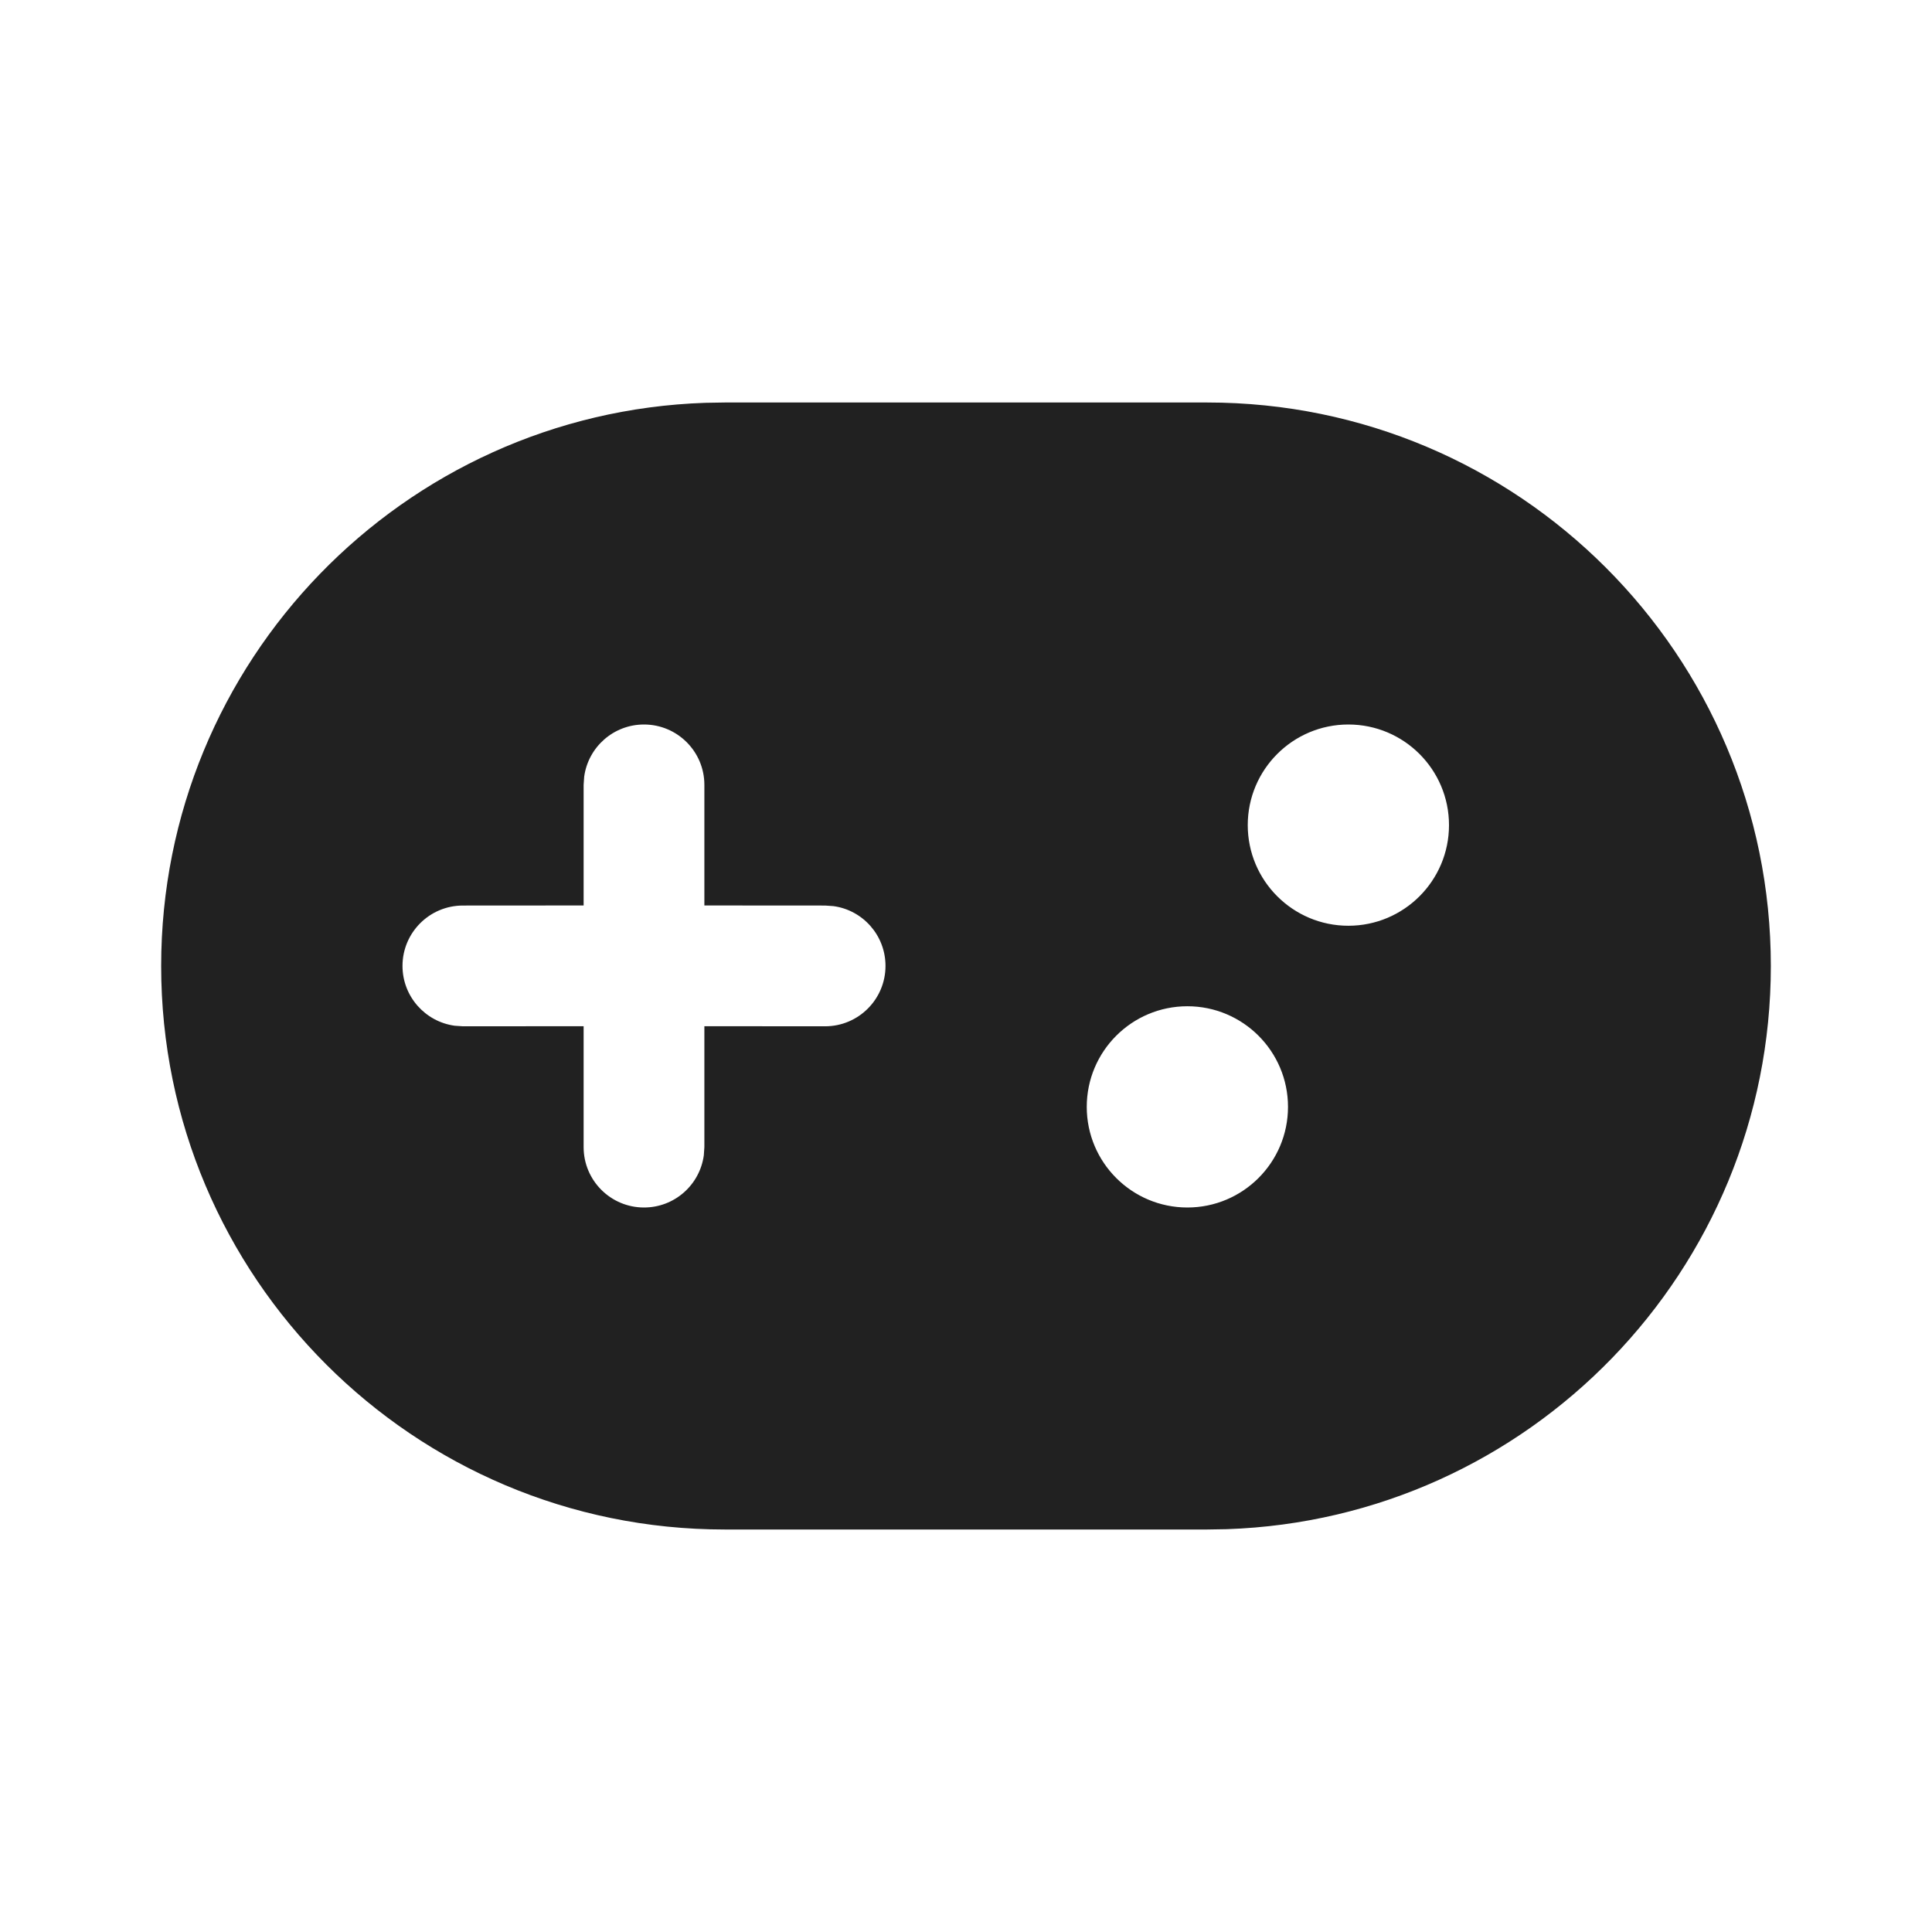
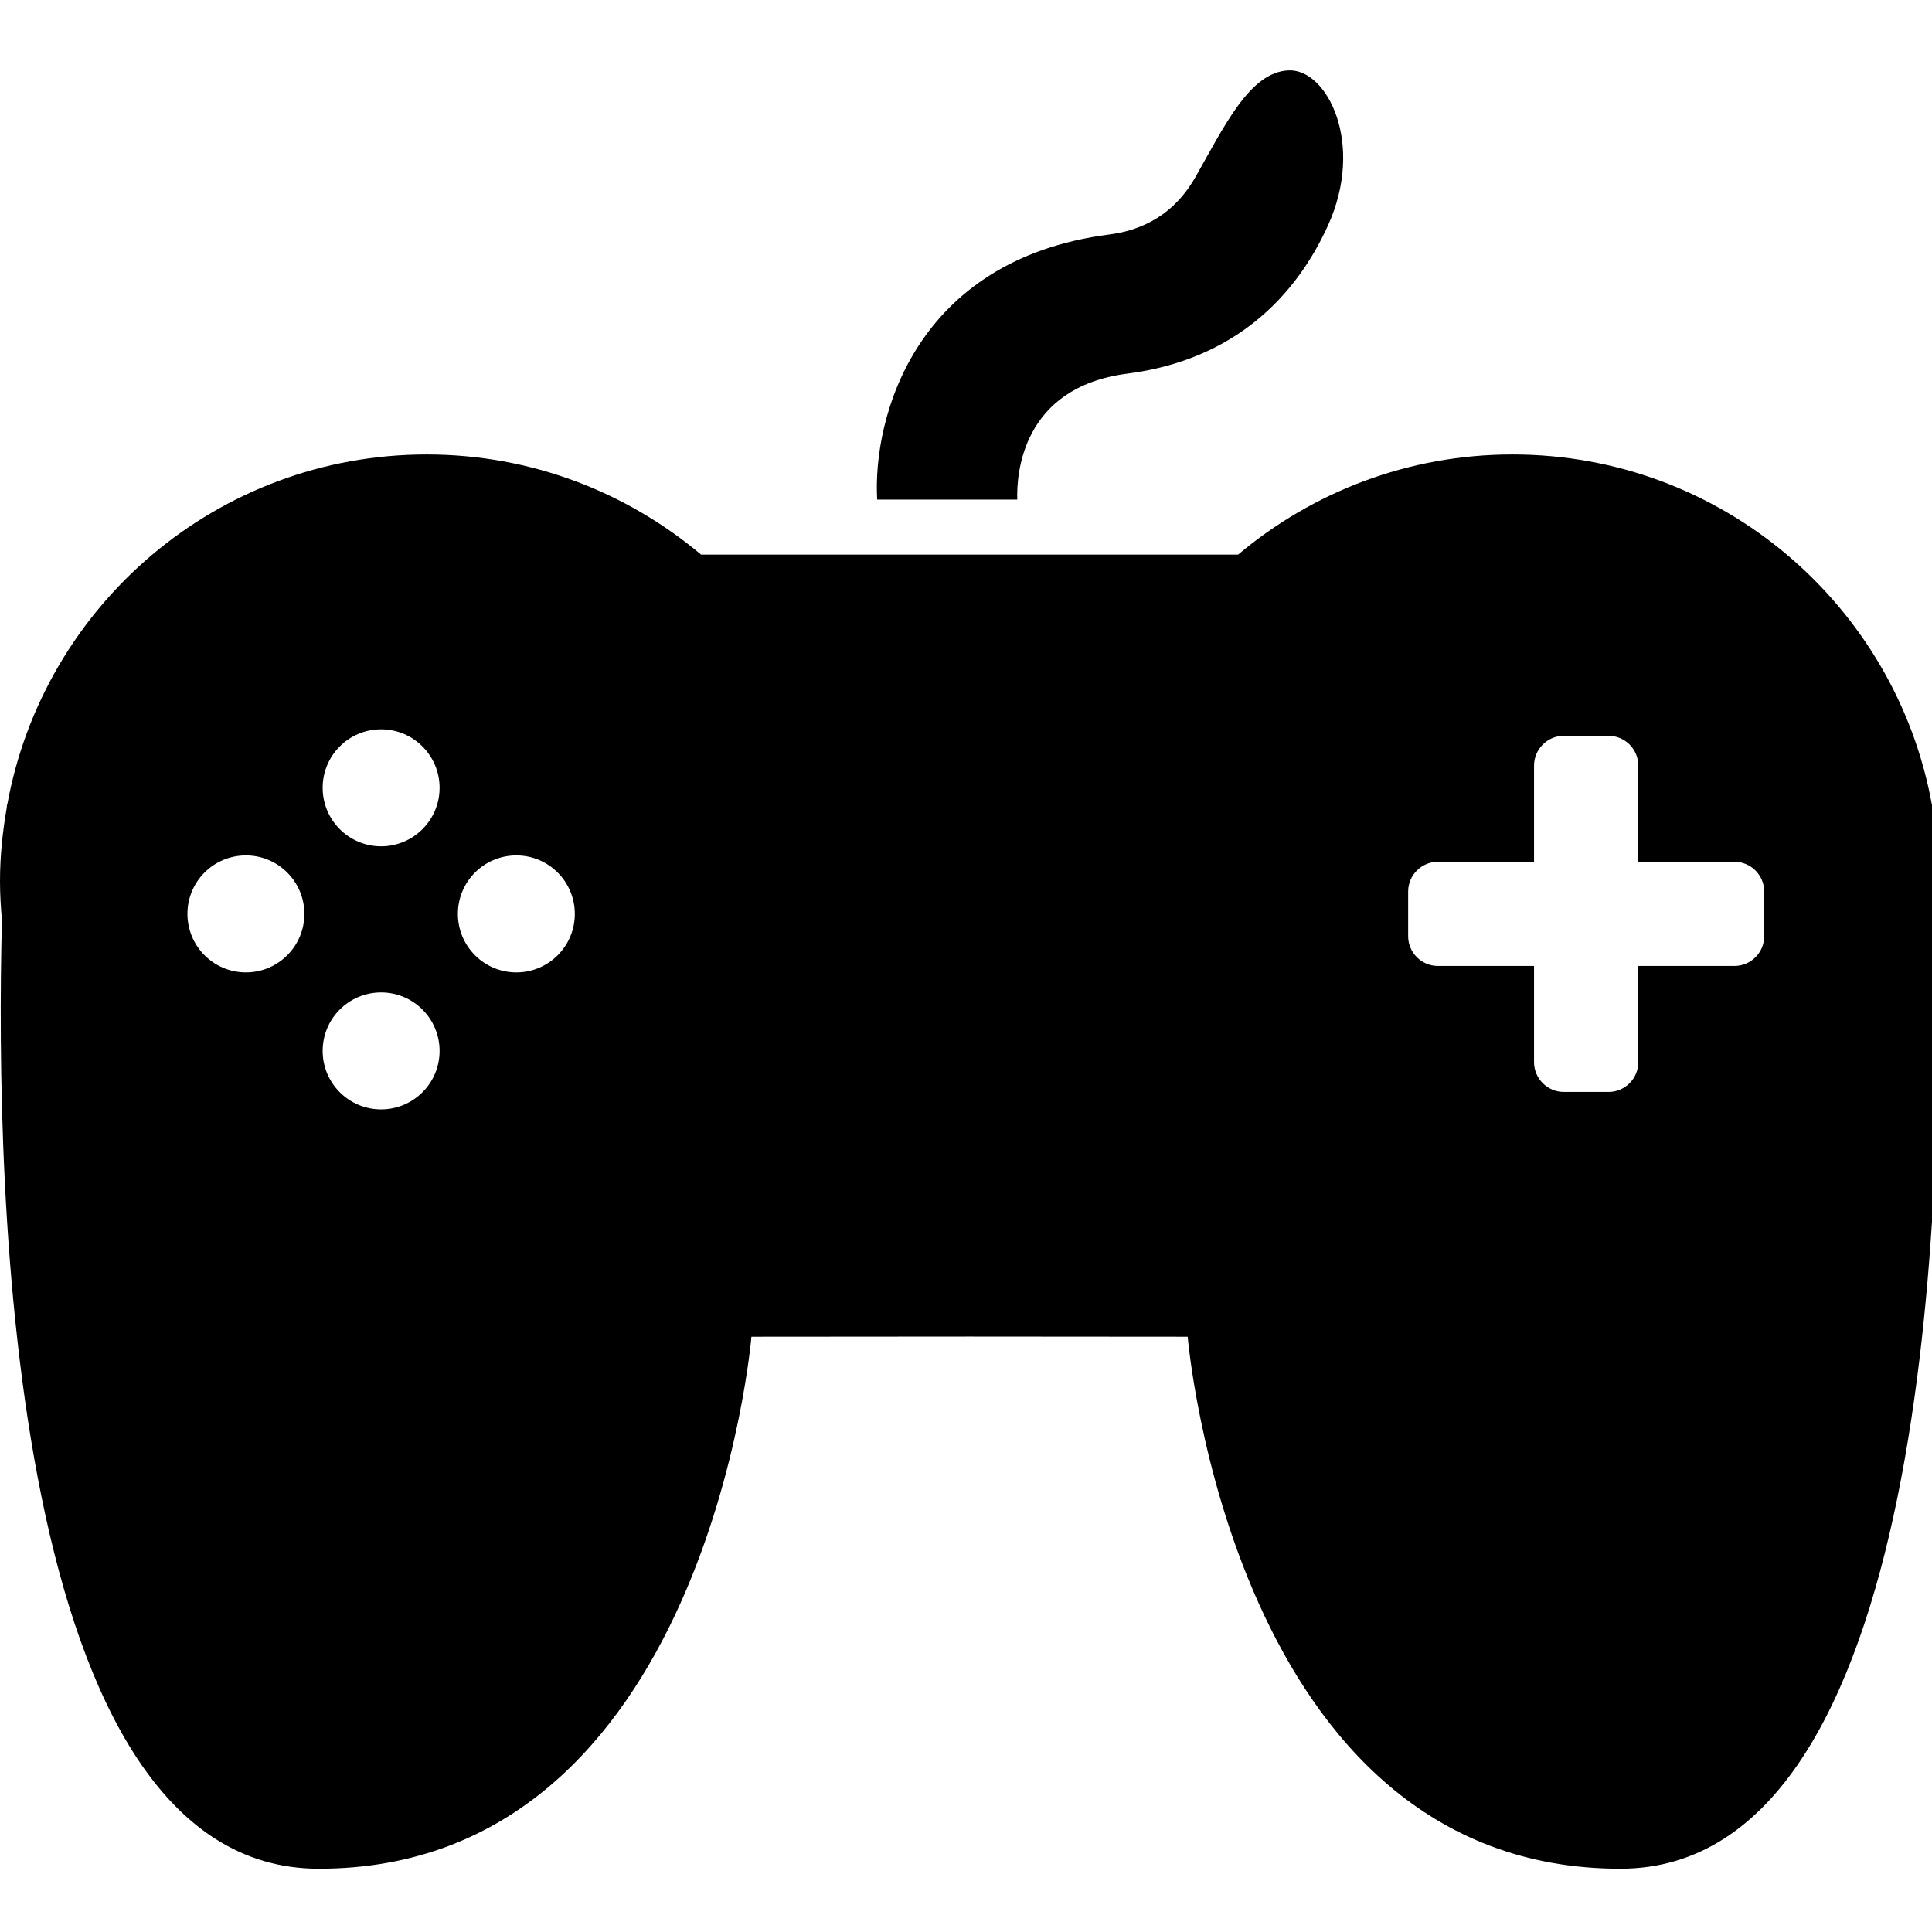
- <svg xmlns="http://www.w3.org/2000/svg" width="24px" height="24px" viewBox="0 0 24 24" version="1.1">
-   <g id="🔍-Product-Icons" stroke="none" stroke-width="1" fill="none" fill-rule="evenodd">
-     <g id="ic_fluent_games_24_filled" fill="#212121" fill-rule="nonzero">
-       <path d="M14.998,5 C18.864,5 21.998,8.134 21.998,12 C21.998,15.785 18.993,18.869 15.239,18.996 L14.998,19 L9.002,19 C5.136,19 2.002,15.866 2.002,12 C2.002,8.215 5.007,5.131 8.761,5.004 L9.002,5 L14.998,5 Z M14.75,12.5 C14.06,12.5 13.5,13.06 13.5,13.75 C13.5,14.44 14.06,15 14.75,15 C15.44,15 16,14.44 16,13.75 C16,13.06 15.44,12.5 14.75,12.5 Z M8,9 C7.62,9 7.307,9.282 7.257,9.648 L7.25,9.75 L7.25,11.248 L5.75,11.249 C5.336,11.249 5,11.585 5,11.999 C5,12.378 5.282,12.692 5.648,12.742 L5.75,12.749 L7.25,12.748 L7.25,14.25 C7.25,14.664 7.586,15 8,15 C8.38,15 8.693,14.718 8.743,14.352 L8.75,14.25 L8.75,12.748 L10.25,12.749 C10.664,12.749 11,12.413 11,11.999 C11,11.619 10.718,11.305 10.352,11.256 L10.25,11.249 L8.75,11.248 L8.75,9.75 C8.75,9.336 8.414,9 8,9 Z M16.75,9 C16.06,9 15.5,9.56 15.5,10.25 C15.5,10.94 16.06,11.5 16.75,11.5 C17.44,11.5 18,10.94 18,10.25 C18,9.56 17.44,9 16.75,9 Z" id="🎨-Color" />
-     </g>
+ <svg xmlns="http://www.w3.org/2000/svg" viewBox="0 0 258 258" id="vector">
+   <g id="group">
+     <path id="path" d="M 150.521 49.9 C 164.924 48.051 173.06 39.528 177.33 30.129 C 182.312 19.191 177.227 9.151 172.06 9.401 C 166.893 9.635 163.537 16.787 159.621 23.679 C 157.511 27.383 154.002 30.565 148.134 31.315 C 122.195 34.649 116.517 55.764 117.137 66.712 L 135.847 66.712 C 135.732 63.34 136.444 51.722 150.521 49.9 Z" fill="#000000" stroke-width="1" />
+     <path id="path_1" d="M 0.93 107.473 C 0.93 107.473 0.919 107.609 0.903 107.854 C 0.343 111.052 0 114.321 0 117.676 C 0 119.417 0.103 121.135 0.256 122.832 C -0.68 159.573 1.24 249.502 42.523 249.551 C 94.395 249.616 100.346 178.506 100.346 178.506 L 129.478 178.484 L 158.604 178.506 C 158.604 178.506 164.554 249.611 216.427 249.551 C 257.71 249.497 259.624 159.567 258.694 122.826 C 258.841 121.129 258.95 119.41 258.95 117.67 C 258.95 114.32 258.602 111.045 258.047 107.847 C 258.031 107.602 258.02 107.466 258.02 107.466 L 257.987 107.455 C 253.163 80.869 229.949 60.69 201.976 60.69 C 188.014 60.69 175.238 65.732 165.333 74.065 L 93.623 74.065 C 83.713 65.732 70.942 60.69 56.98 60.69 C 29.007 60.69 5.793 80.869 0.969 107.455 L 0.93 107.473 Z M 188.045 119.058 C 188.045 116.866 189.829 115.082 192.021 115.082 L 204.857 115.082 L 204.857 102.24 C 204.857 100.048 206.641 98.259 208.838 98.259 L 214.805 98.259 C 216.997 98.259 218.781 100.043 218.781 102.24 L 218.781 115.082 L 231.617 115.082 C 233.809 115.082 235.593 116.866 235.593 119.058 L 235.593 125.019 C 235.593 127.211 233.809 128.995 231.617 128.995 L 218.781 128.995 L 218.781 141.837 C 218.781 144.029 216.997 145.818 214.805 145.818 L 208.838 145.818 C 206.646 145.818 204.857 144.034 204.857 141.837 L 204.857 128.995 L 192.021 128.995 C 189.829 128.995 188.045 127.211 188.045 125.019 L 188.045 119.058 Z M 68.951 114.233 C 73.264 114.233 76.762 117.73 76.762 122.044 C 76.762 126.357 73.265 129.855 68.951 129.855 C 64.638 129.855 61.146 126.358 61.146 122.044 C 61.146 117.725 64.638 114.233 68.951 114.233 Z M 50.893 97.394 C 55.206 97.394 58.703 100.891 58.703 105.205 C 58.703 109.519 55.206 113.016 50.893 113.016 C 46.58 113.016 43.088 109.519 43.088 105.205 C 43.083 100.886 46.58 97.394 50.893 97.394 Z M 50.893 132.531 C 55.206 132.531 58.703 136.028 58.703 140.341 C 58.703 144.654 55.206 148.146 50.893 148.146 C 46.58 148.146 43.088 144.649 43.088 140.341 C 43.083 136.028 46.58 132.531 50.893 132.531 Z M 32.836 114.233 C 37.149 114.233 40.646 117.73 40.646 122.044 C 40.646 126.357 37.149 129.855 32.836 129.855 C 28.523 129.855 25.031 126.358 25.031 122.044 C 25.025 117.725 28.522 114.233 32.836 114.233 Z" fill="#000000" stroke-width="1" />
  </g>
</svg>
